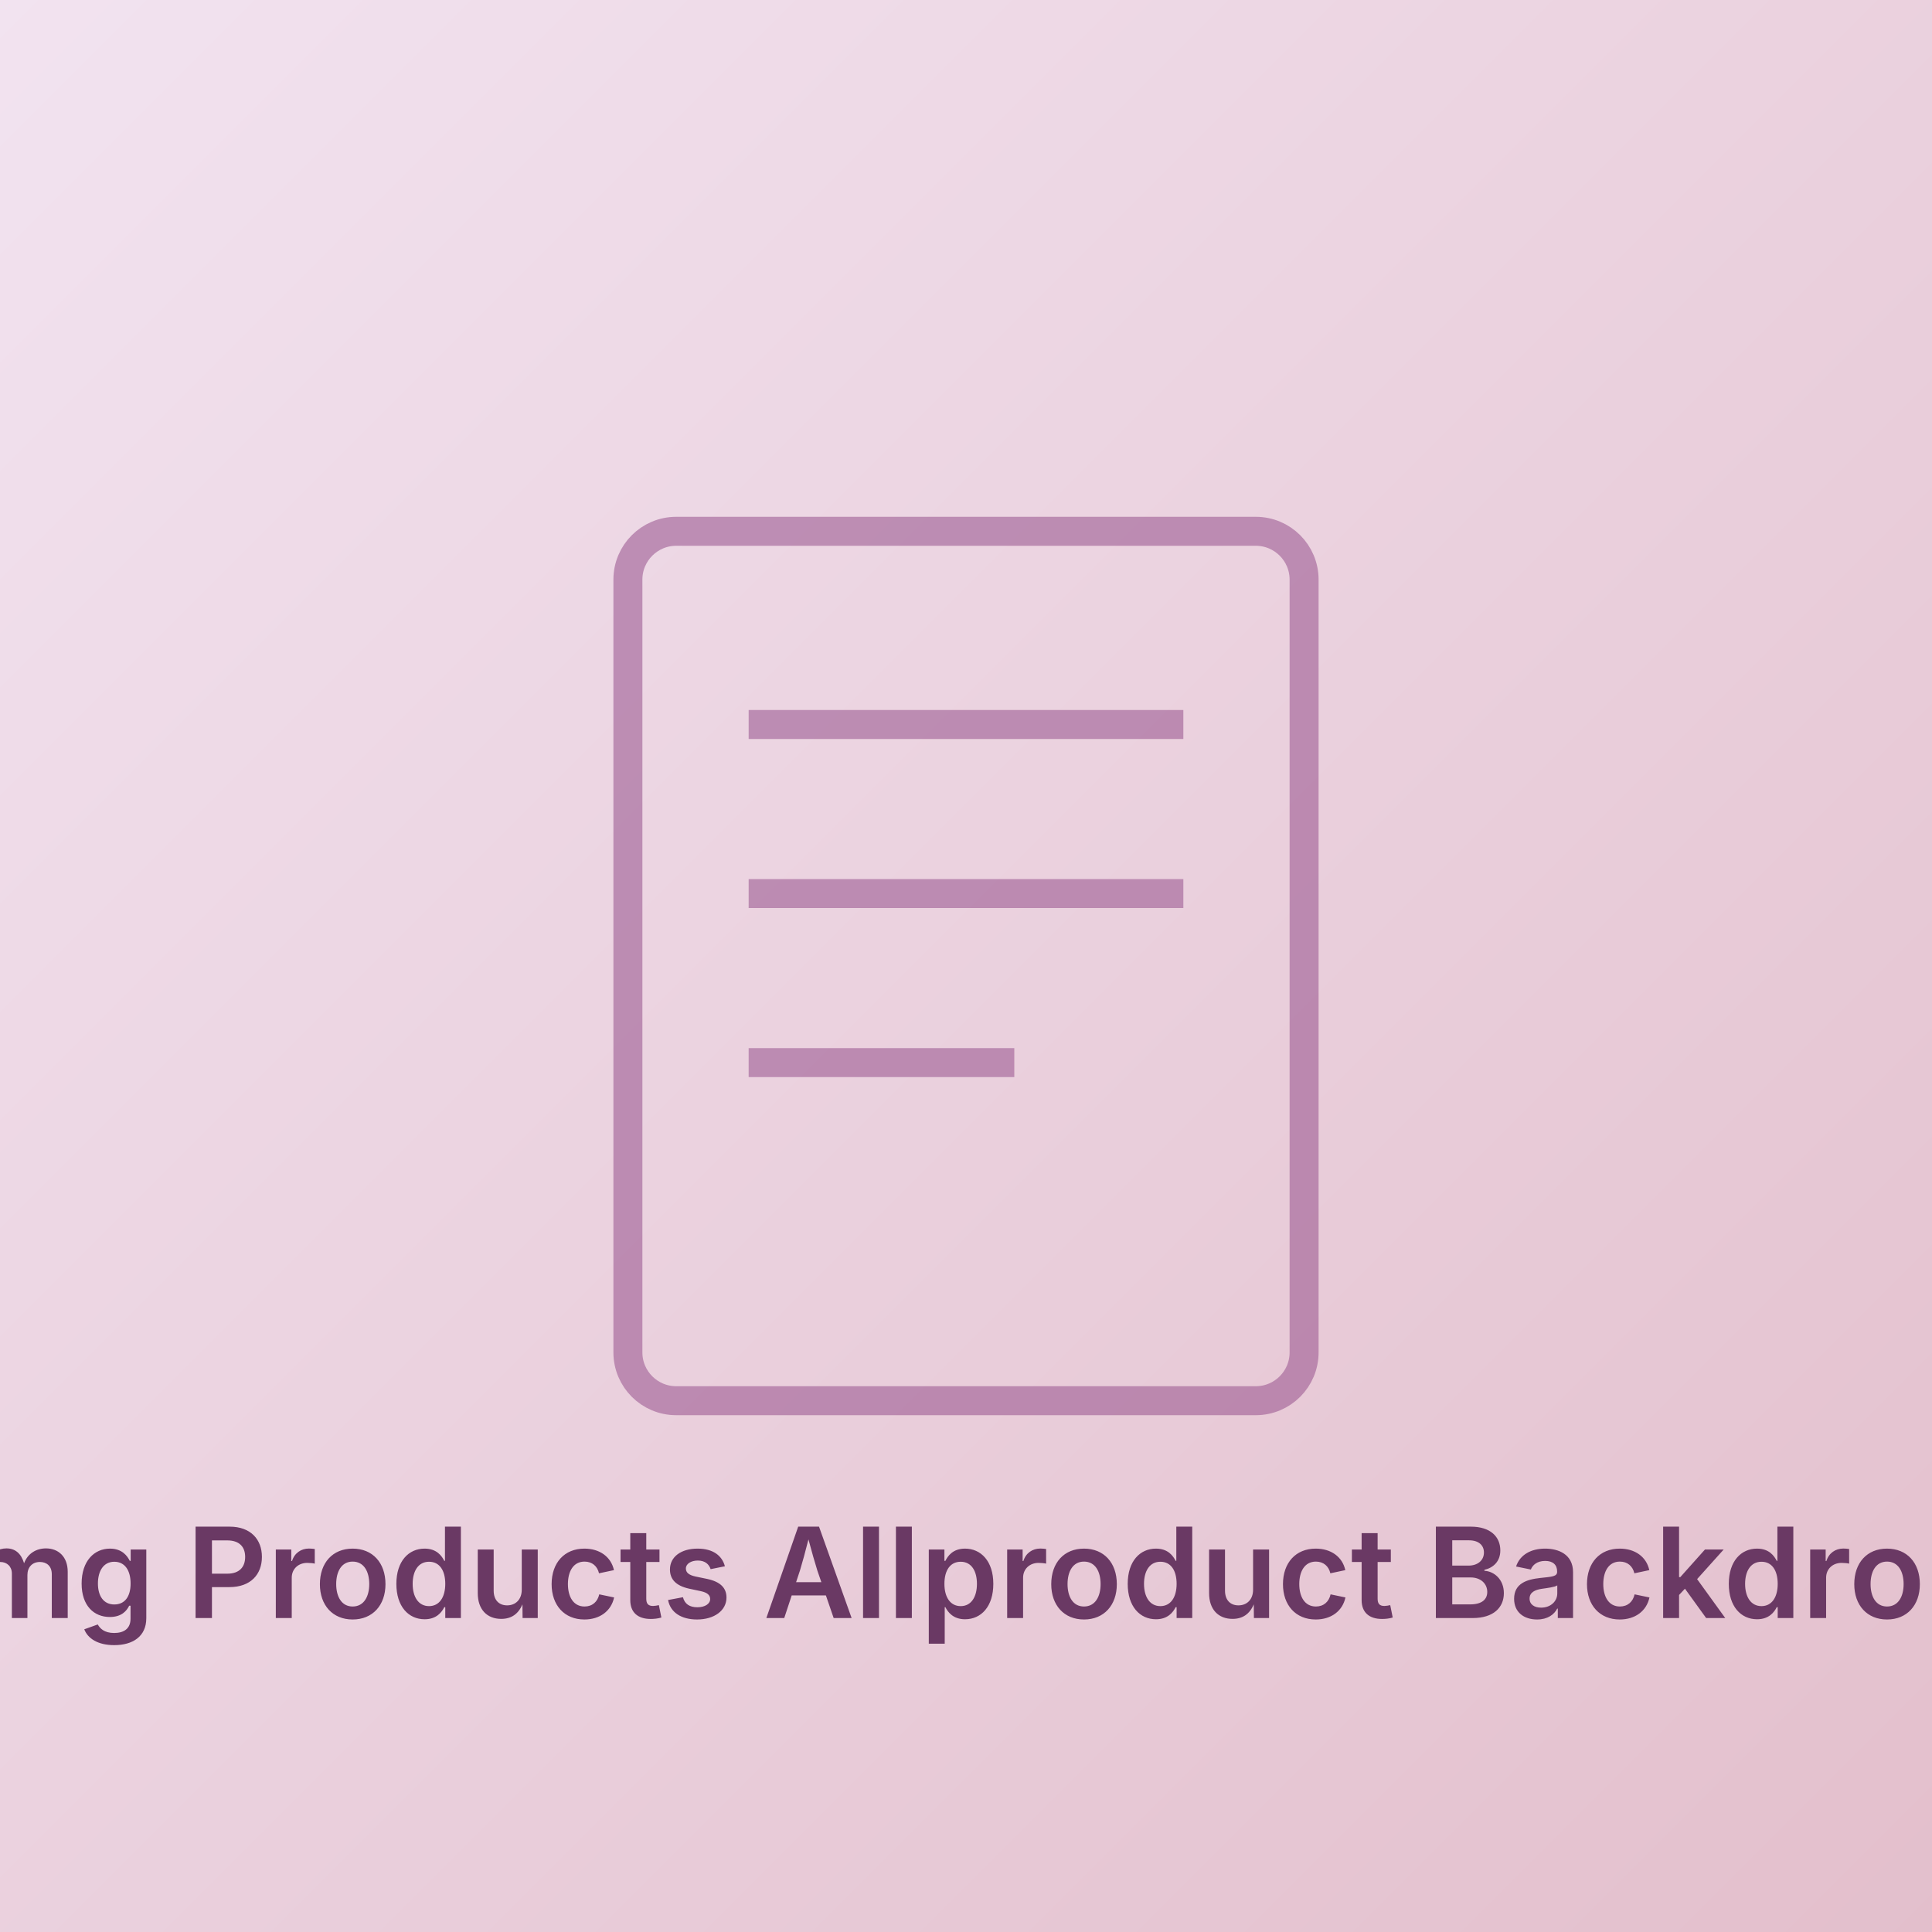
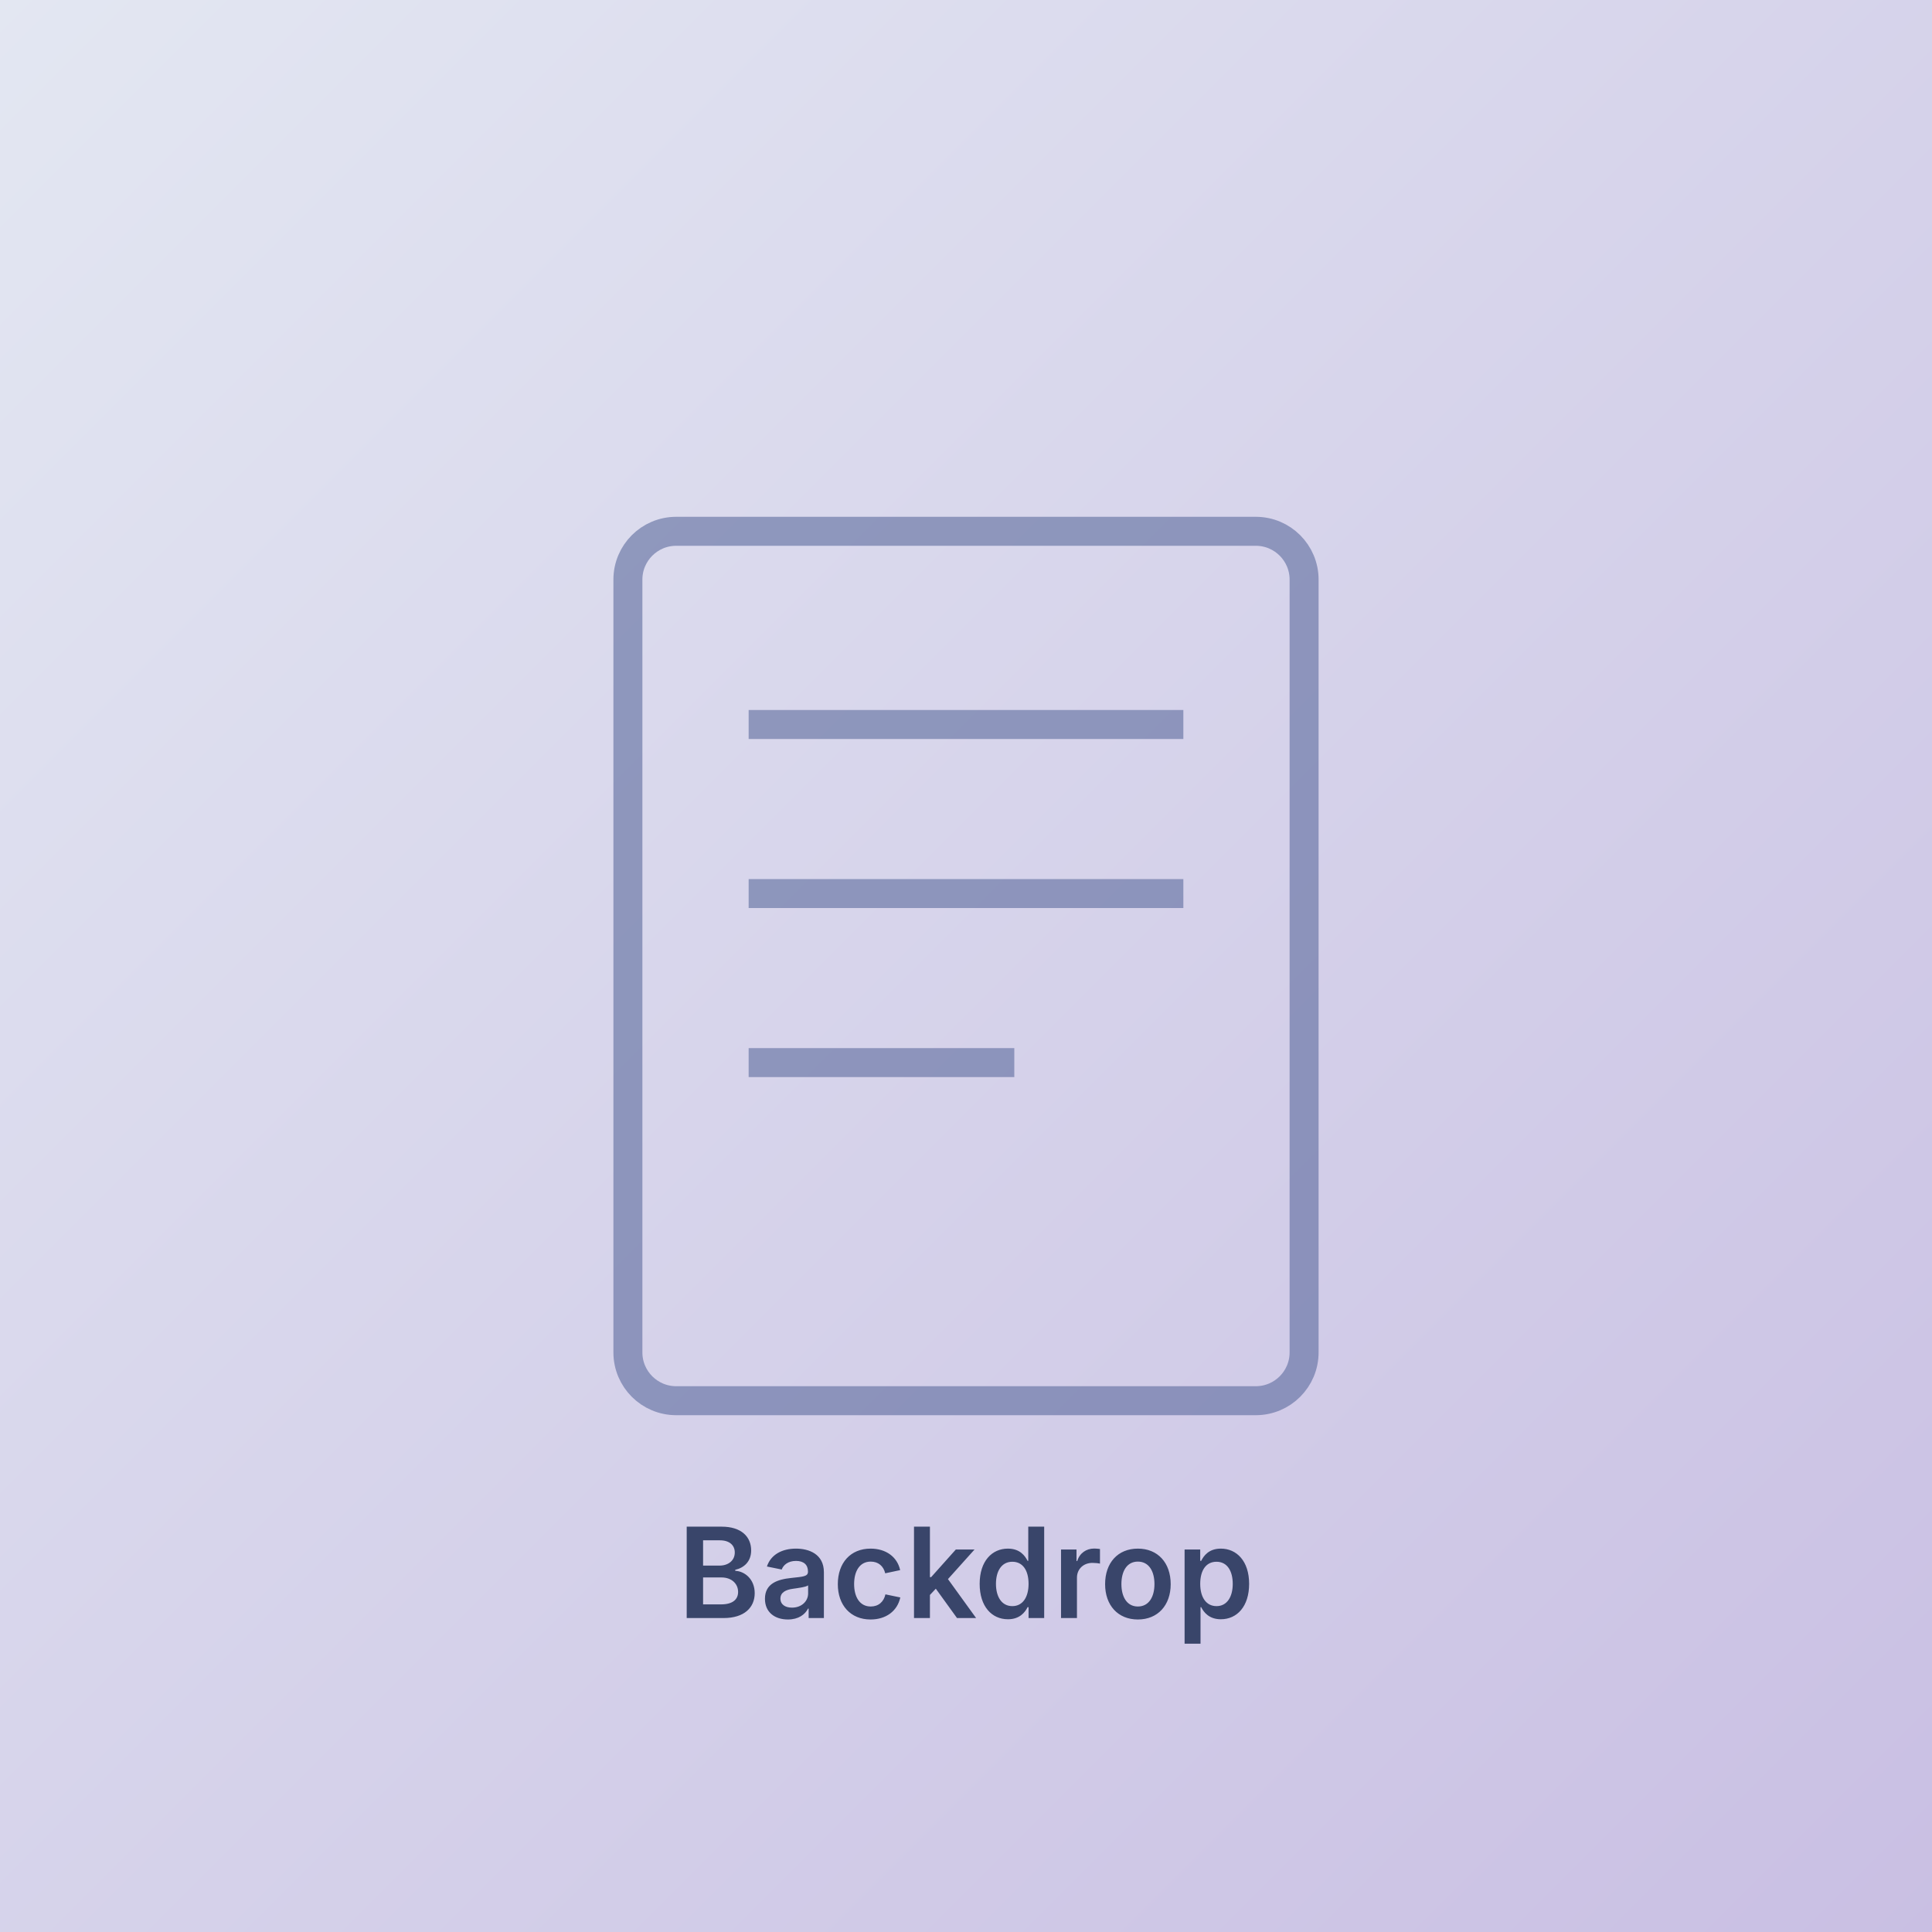
<svg xmlns="http://www.w3.org/2000/svg" viewBox="0 0 400 400" width="400" height="400">
  <defs>
    <linearGradient id="g" x1="0" y1="0" x2="1" y2="1">
-       <stop offset="0" stop-color="hsl(308,35%,92%)" />
-       <stop offset="1" stop-color="hsl(338,40%,82%)" />
+       <stop offset="0" stop-color="hsl(226,35%,92%)" />
+       <stop offset="1" stop-color="hsl(256,40%,82%)" />
    </linearGradient>
  </defs>
  <rect width="400" height="400" fill="url(#g)" />
-   <g fill="none" stroke="hsl(308,30%,45%)" stroke-width="6" stroke-linejoin="round" opacity=".55">
+   <g fill="none" stroke="hsl(226,30%,45%)" stroke-width="6" stroke-linejoin="round" opacity=".55">
    <rect x="130" y="110" width="140" height="180" rx="10" />
    <path d="M155 150h90M155 185h90M155 220h55" />
  </g>
-   <text x="200" y="335" text-anchor="middle" font-family="Inter,system-ui,sans-serif" font-size="26" font-weight="600" fill="hsl(308,30%,32%)">Img Products Allproduct Backdrop</text>
+   <text x="200" y="335" text-anchor="middle" font-family="Inter,system-ui,sans-serif" font-size="26" font-weight="600" fill="hsl(226,30%,32%)">Backdrop</text>
</svg>
